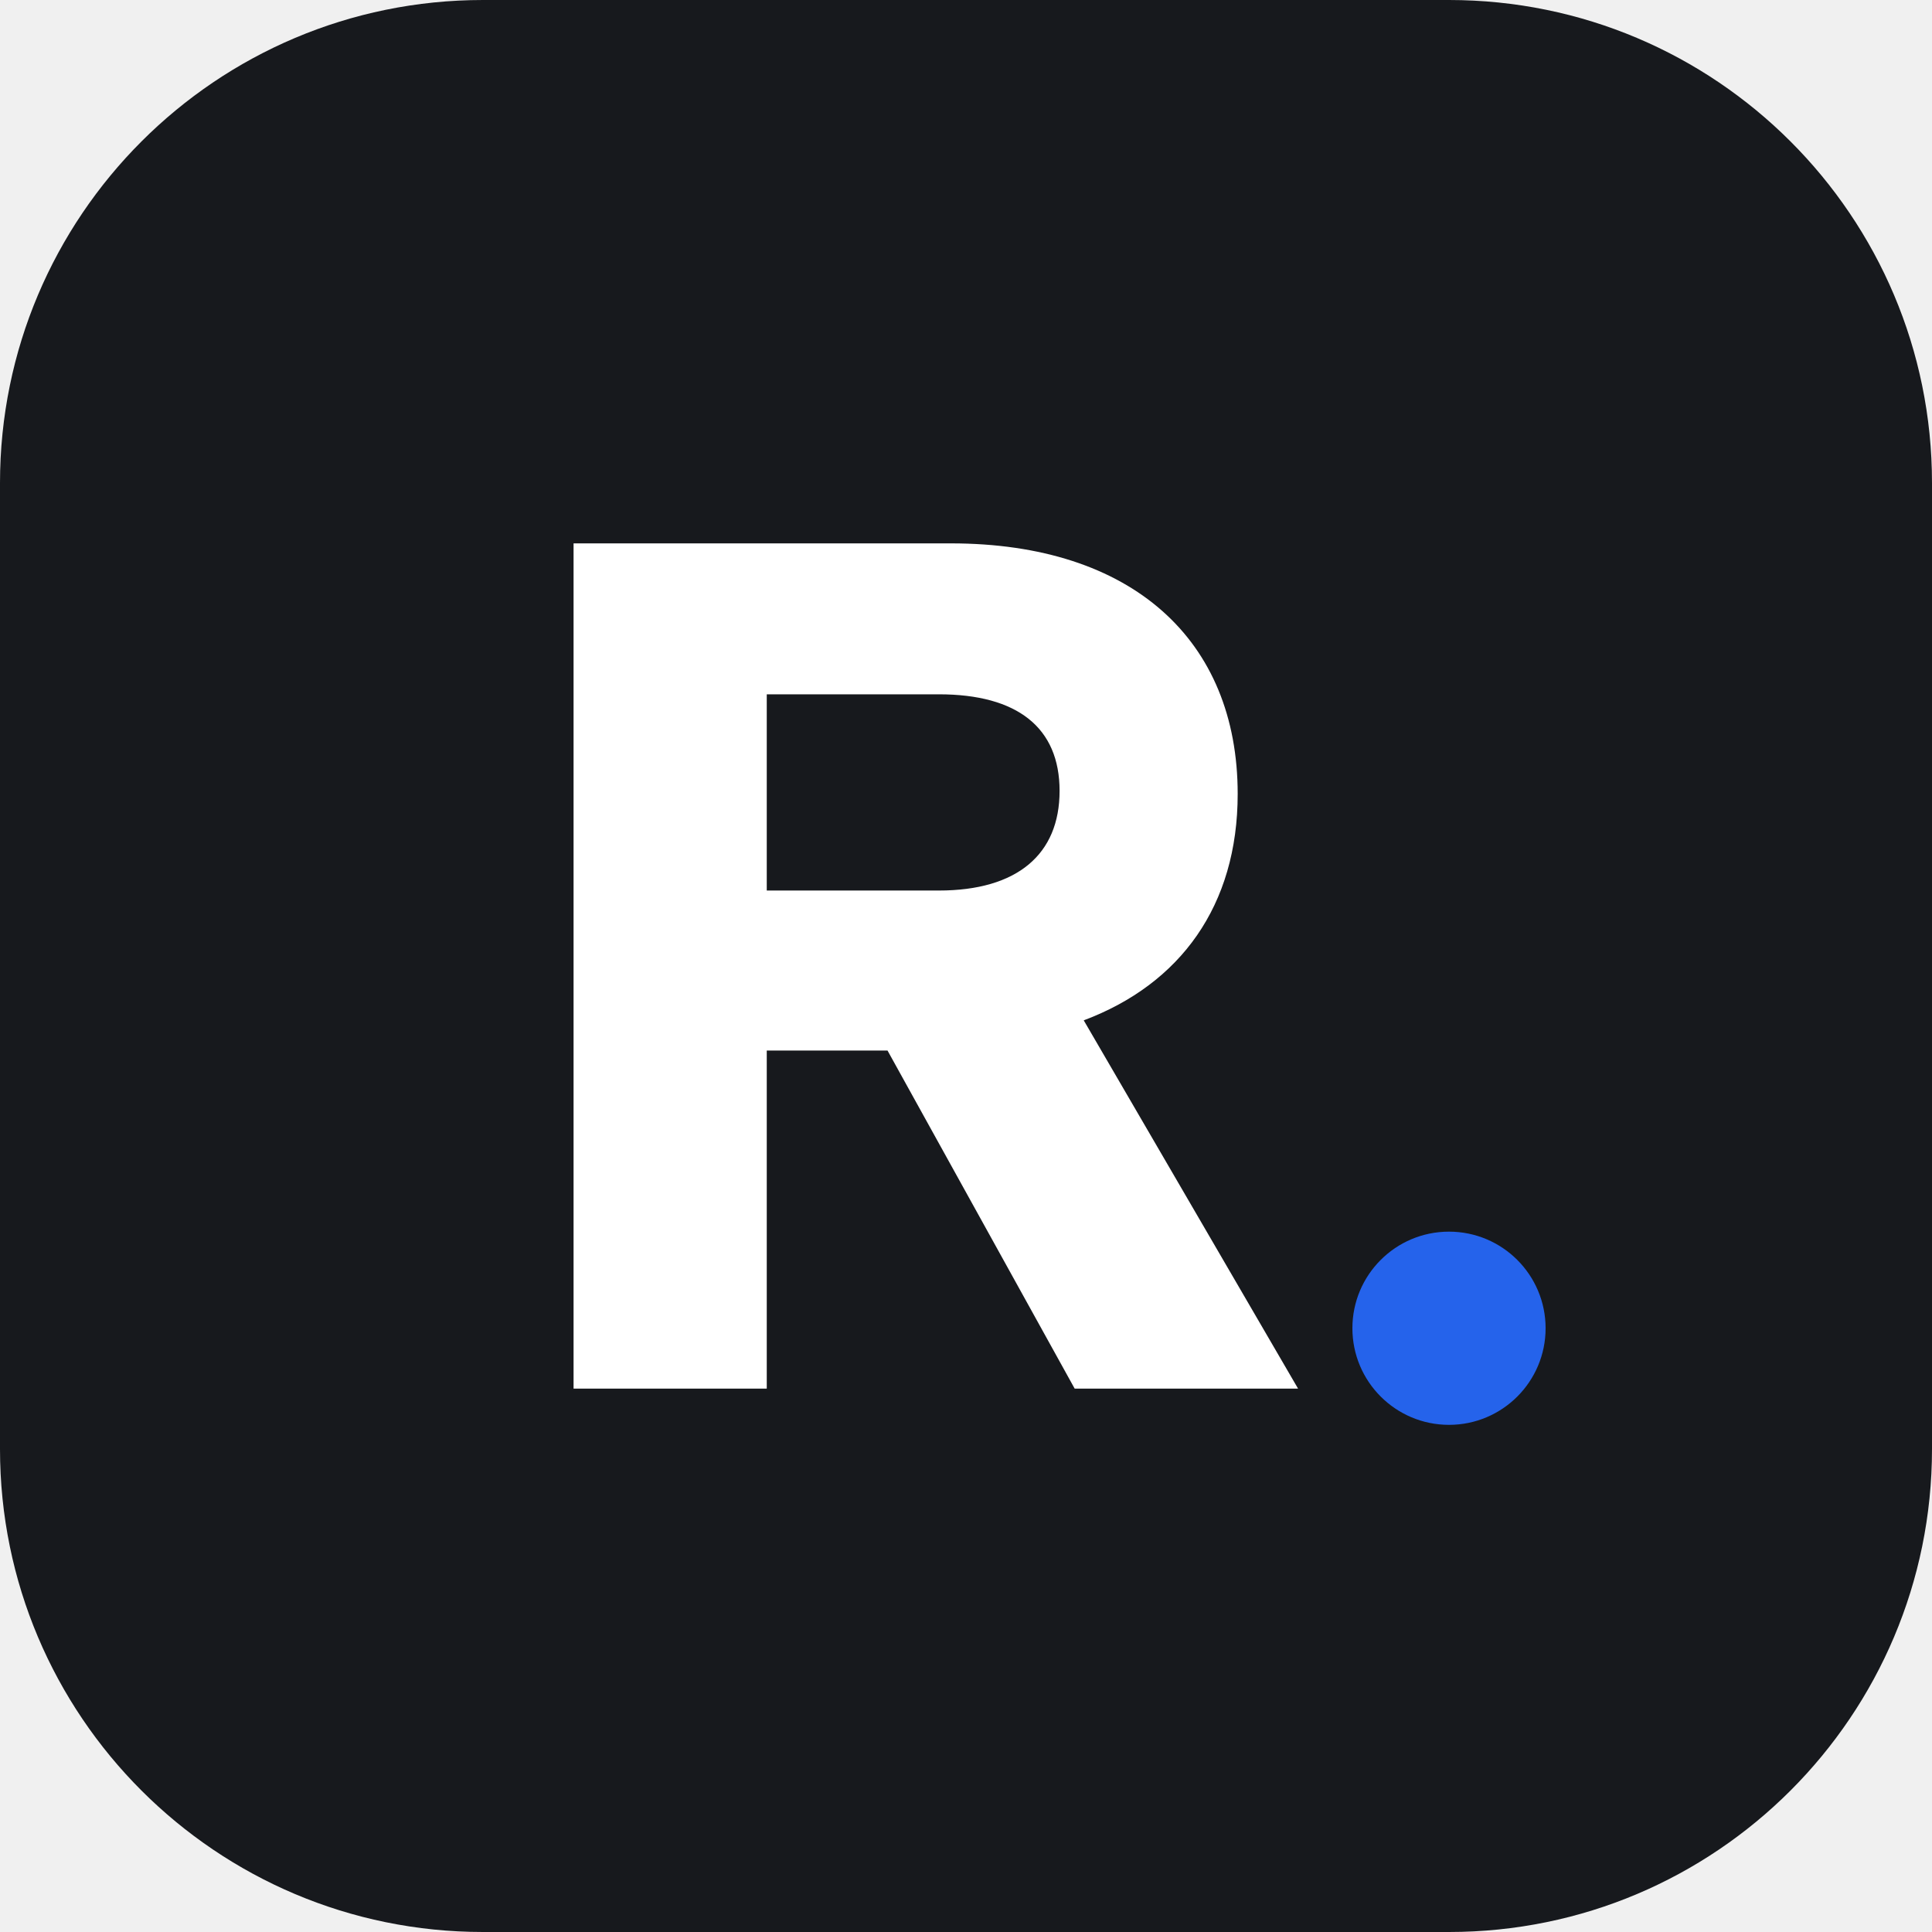
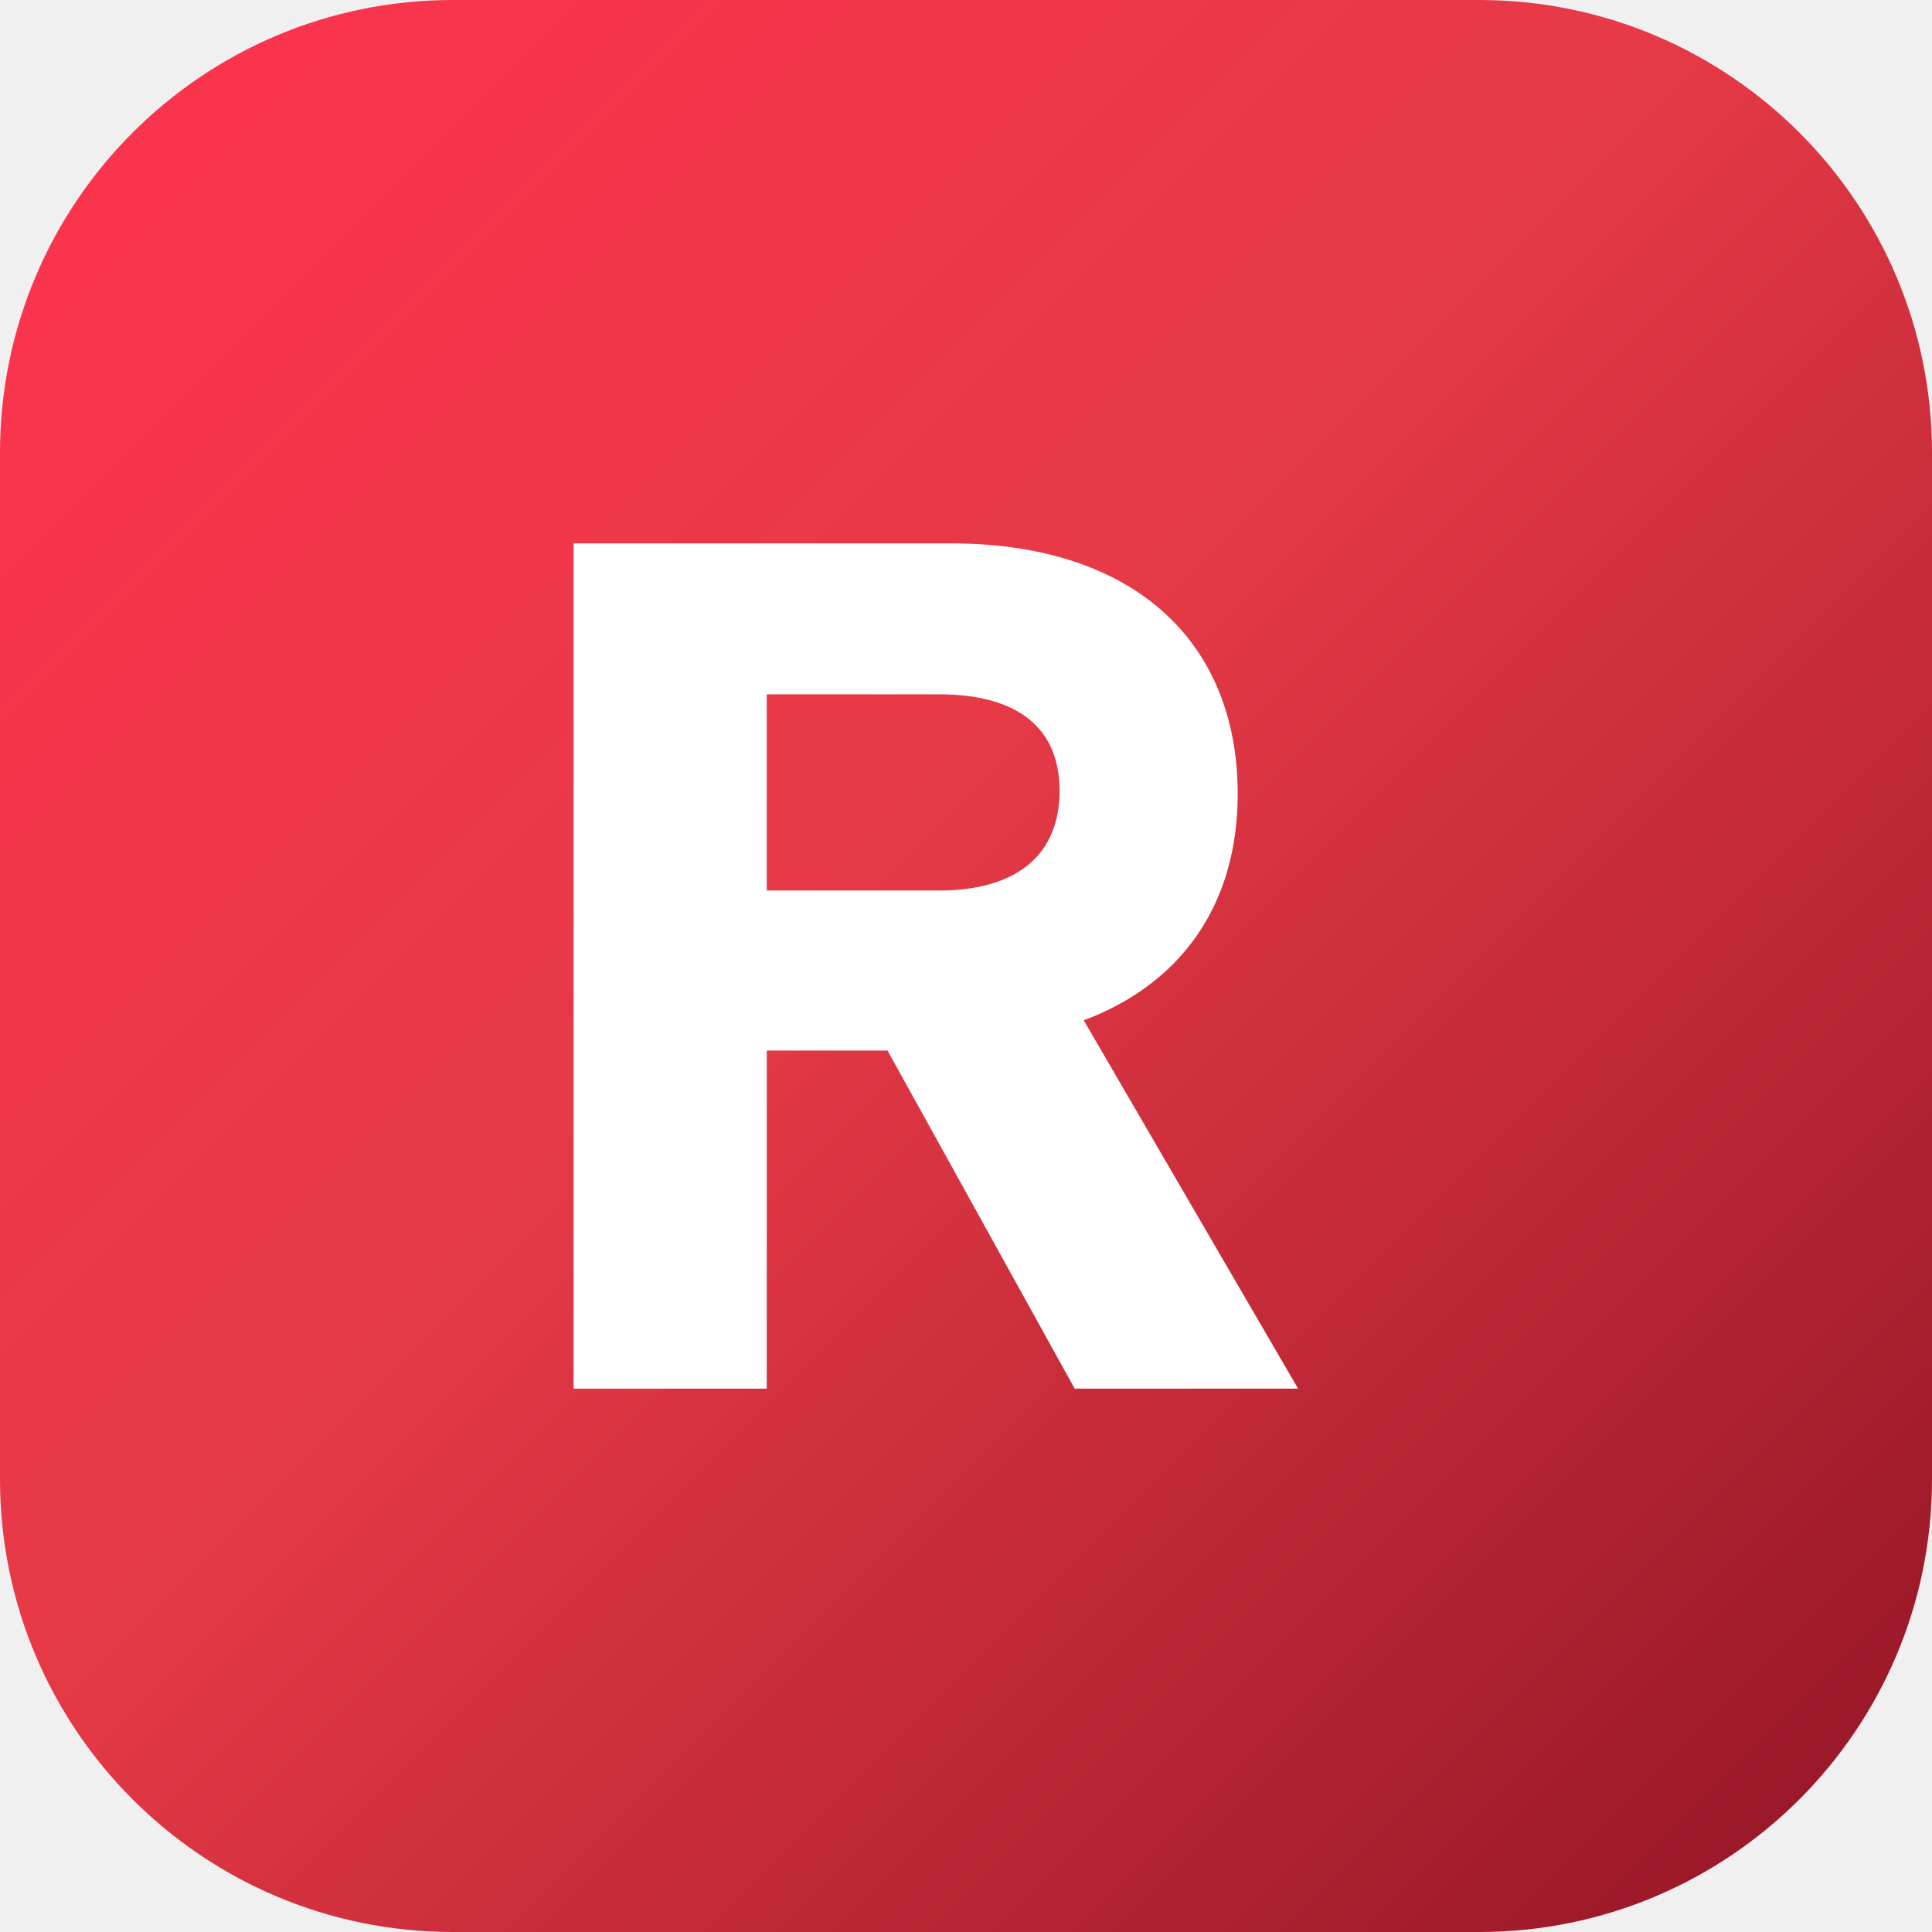
<svg xmlns="http://www.w3.org/2000/svg" viewBox="0 0 64 64">
-   <rect width="64" height="64" rx="16" fill="#17191D" />
+   <defs>
+     <linearGradient id="g" x1="0" y1="0" x2="1" y2="1">
+       <stop offset="0" stop-color="#FF334F" />
+       <stop offset=".45" stop-color="#E63946" />
+       <stop offset="1" stop-color="#8F1424" />
+     </linearGradient>
+   </defs>
+   <rect width="64" height="64" rx="15" fill="url(#g)" />
  <path d="M19 46V18h12.5c6 0 9.5 3.2 9.5 8.3 0 3.7-1.9 6.3-5.1 7.5L43 46h-7.4l-6.2-11.2H25.4V46H19Zm6.4-16.5h5.7c2.6 0 4-1.2 4-3.3s-1.4-3.2-4-3.2h-5.7v6.5Z" fill="#fff" />
-   <circle cx="48" cy="44" r="3.2" fill="#2563EB" />
</svg>
